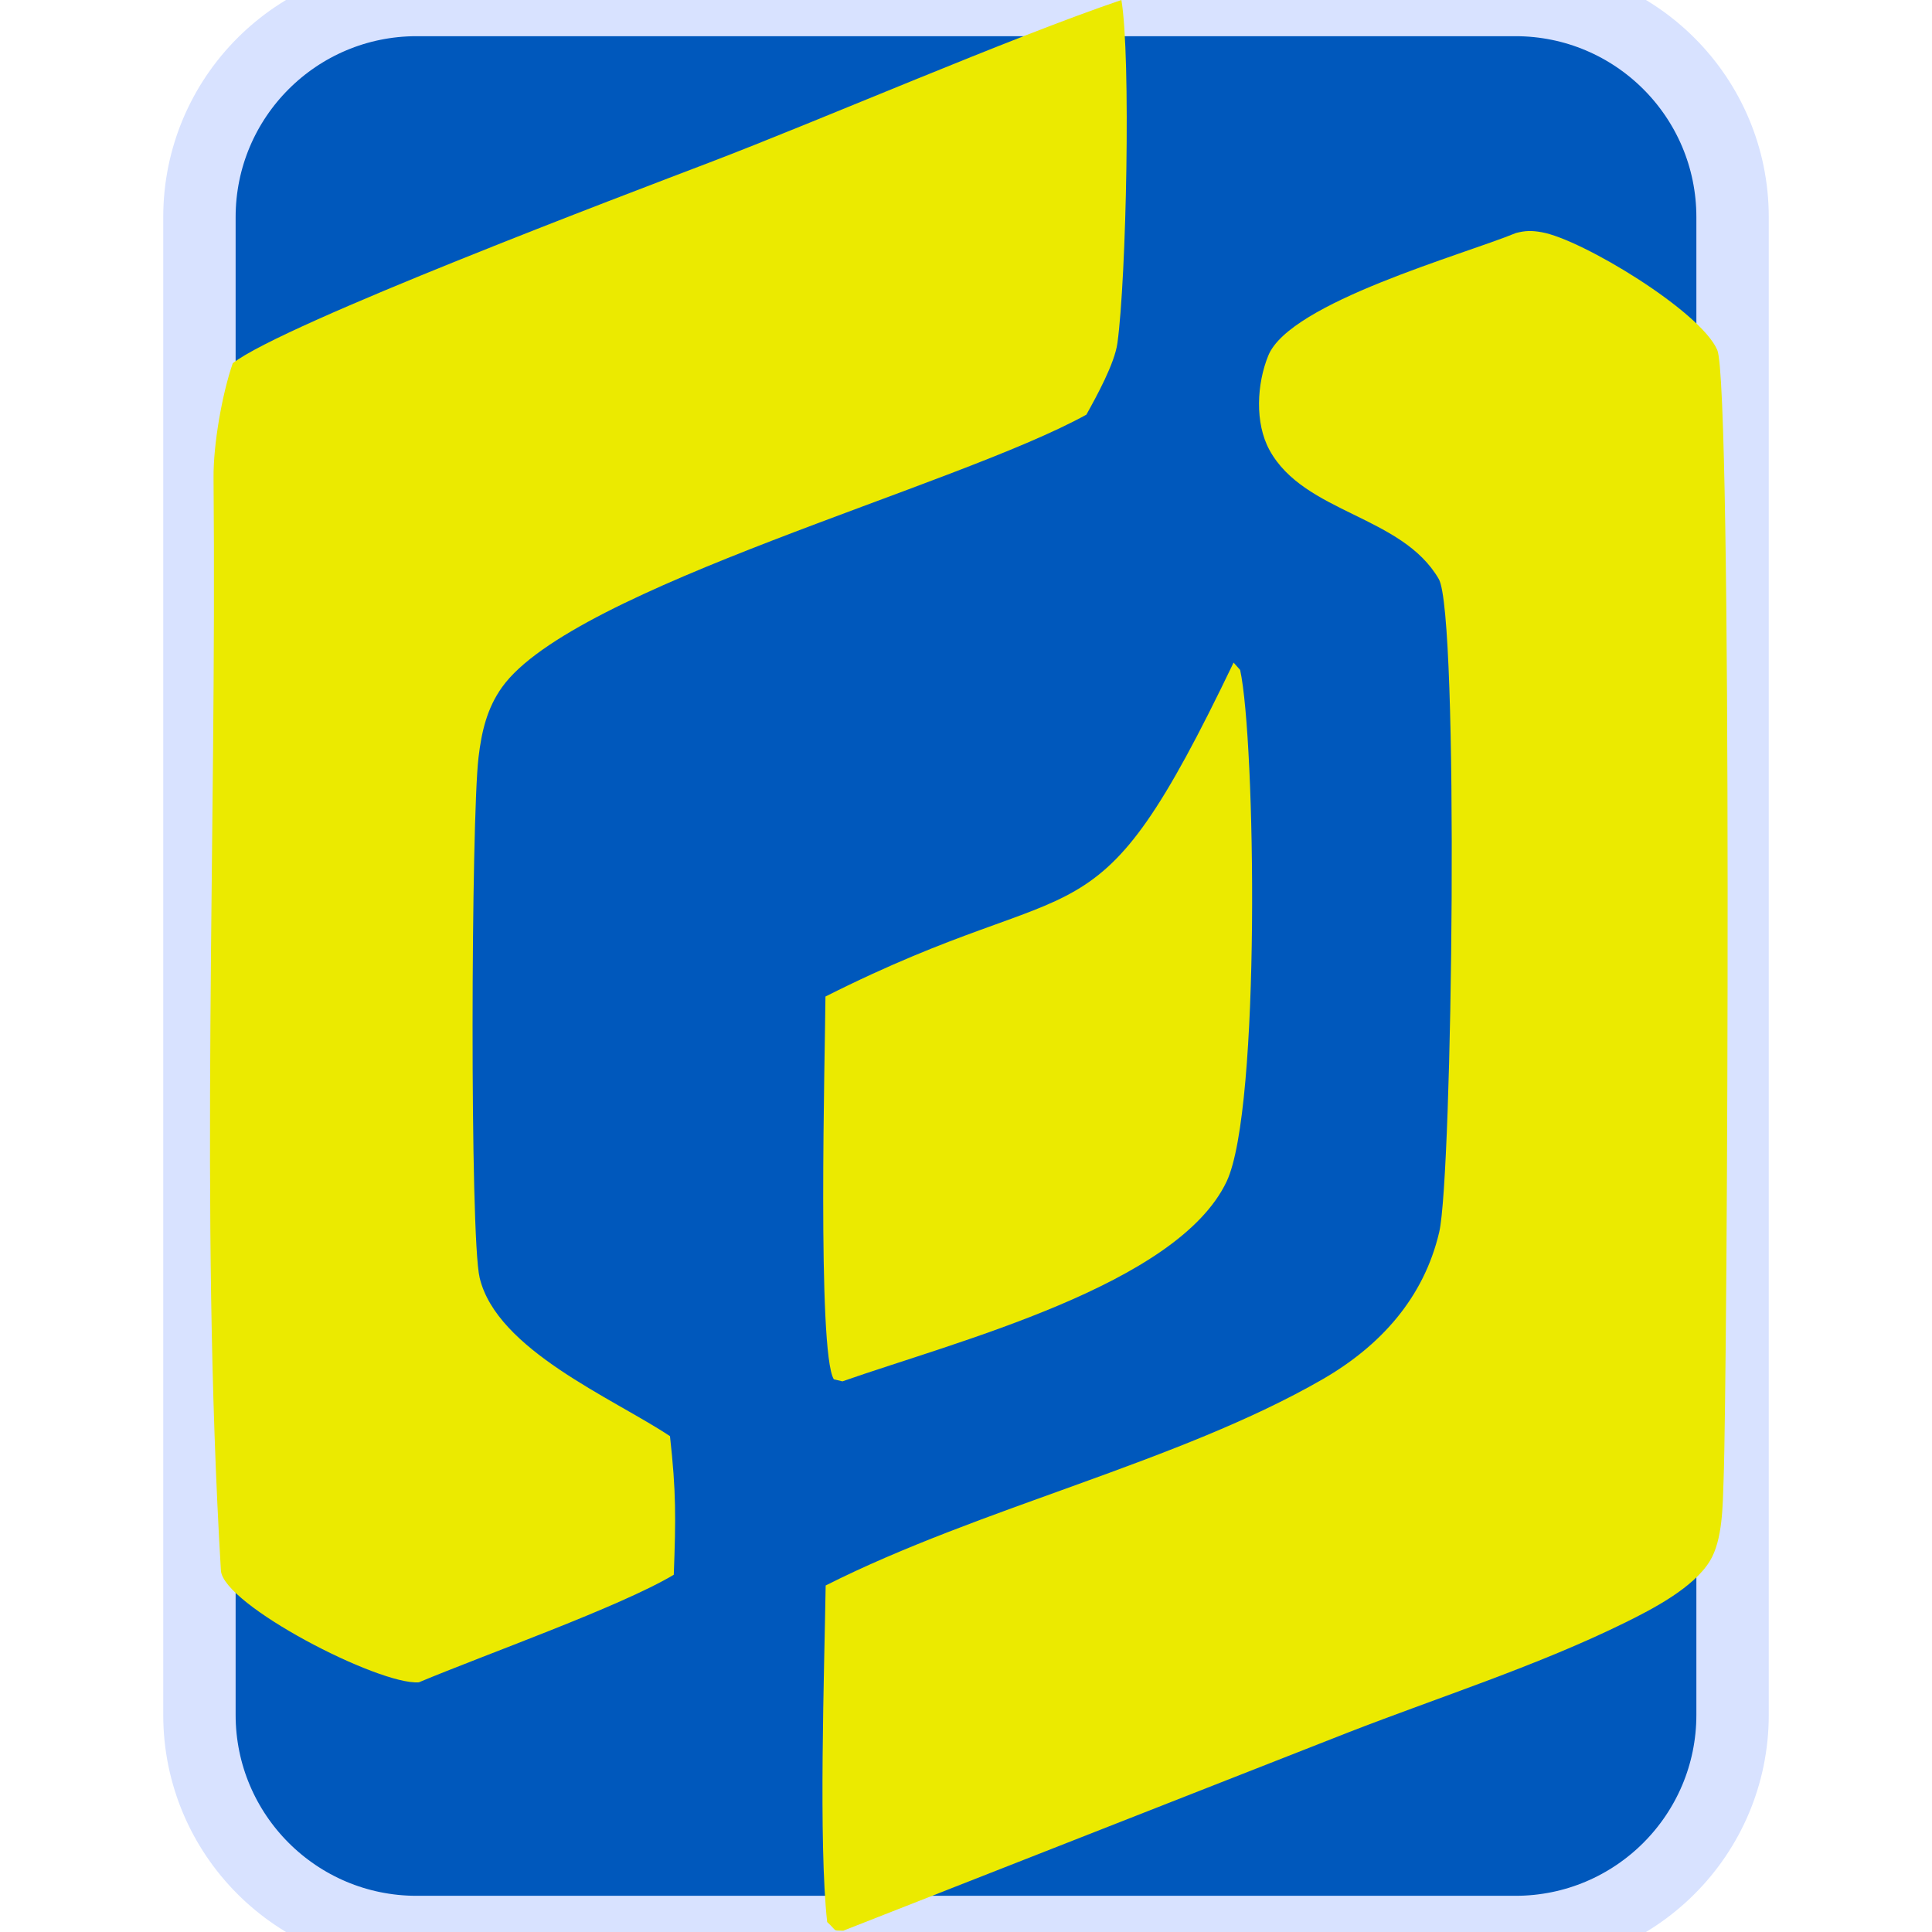
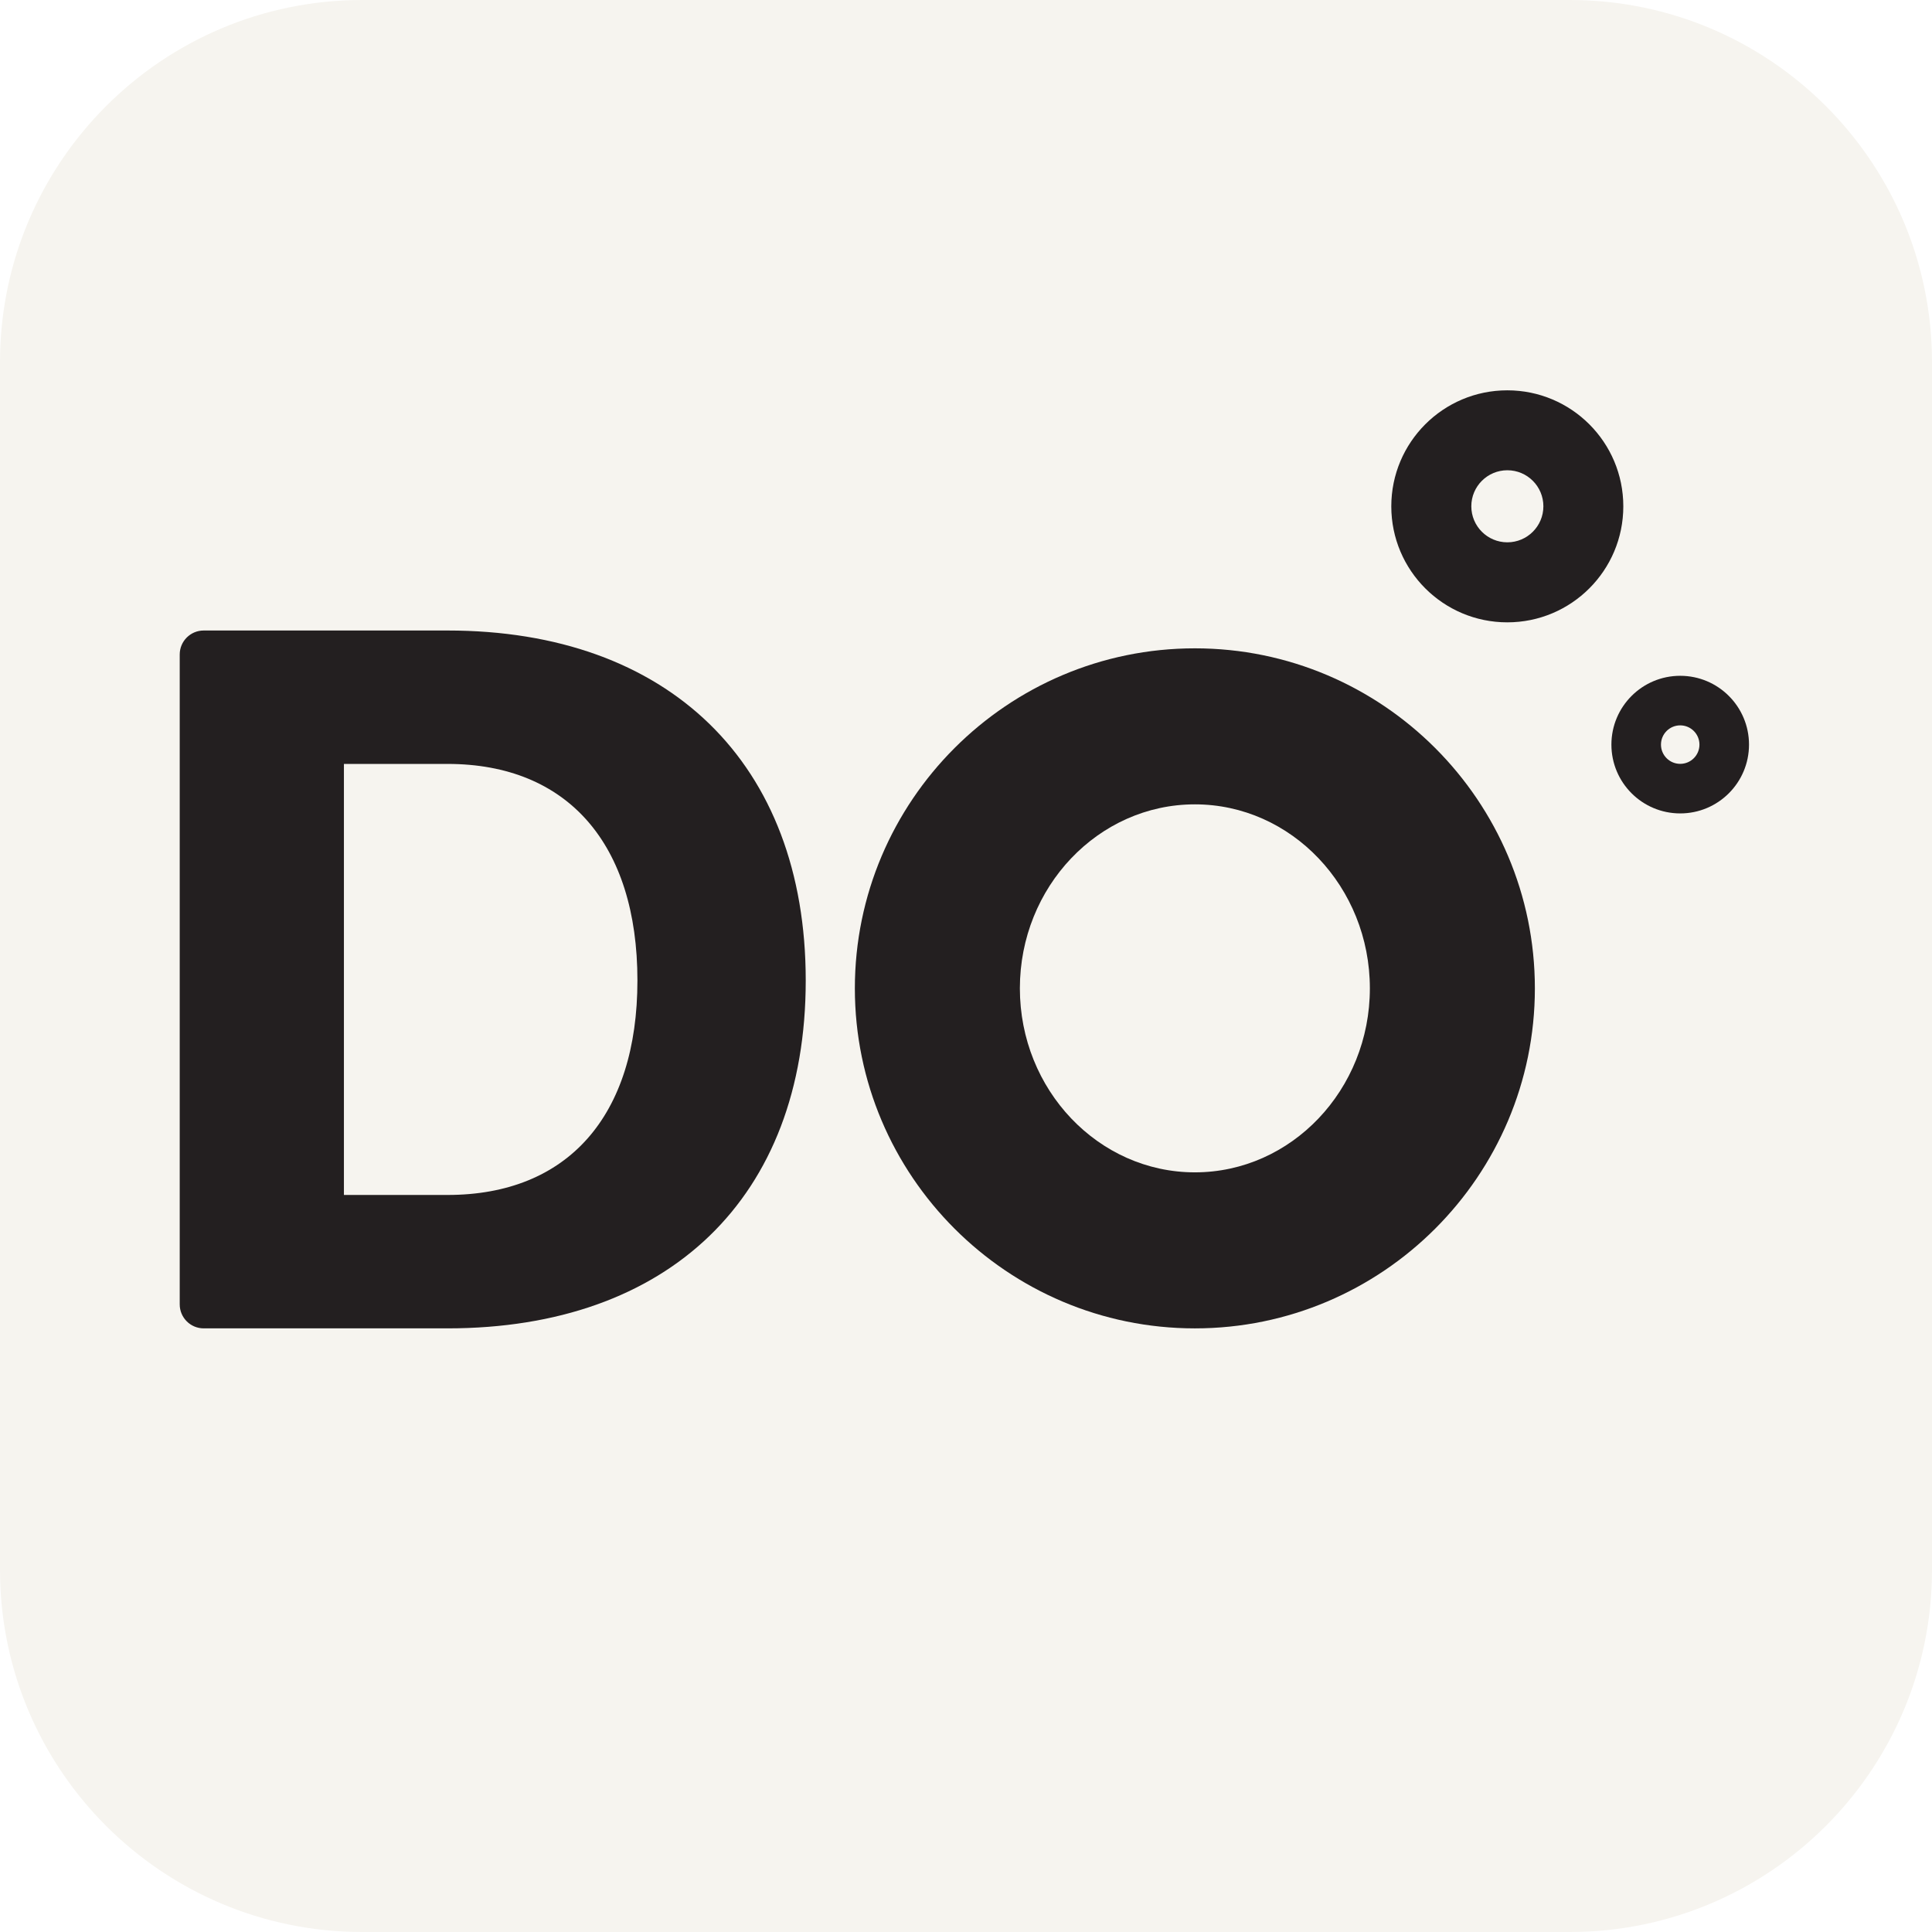
- <svg xmlns="http://www.w3.org/2000/svg" width="64" height="64" viewBox="410.482 895.573 211.796 266.897">
-   <rect x="410.482" y="895.573" width="211.796" height="266.897" rx="30" fill="#0058bc" stroke="#d8e2ff" stroke-width="10" />
-   <path d="M537.846 895.573C539.179 903.387 538.532 934.044 537.297 942.975C536.907 945.798 534.441 950.279 533.011 952.855C515.062 962.789 462.144 976.748 452.295 990.495C450.197 993.424 449.456 996.67 449.038 1000.19C448.015 1008.82 447.818 1066.29 449.19 1072.08C451.553 1082.05 467.493 1088.67 475.486 1093.97C476.346 1101.66 476.299 1105.33 476.011 1113.12C468.6 1117.54 449.923 1124.15 440.792 1127.98C435.271 1128.39 413.729 1117.26 413.447 1112.52C410.482 1062.6 412.889 1011.73 412.431 961.607C412.389 957.021 413.596 950.058 415.086 945.751C421.954 940.358 469.889 922.245 480.976 918.01C496.521 912.073 522.325 900.848 537.846 895.573Z" fill="#ebea00" />
-   <path d="M592.358 927.76C593.667 927.422 594.541 927.414 595.899 927.651C601.461 928.625 617.897 938.59 620.169 943.936C622.278 948.898 621.578 1085.28 621.037 1100.04C620.913 1103.43 620.938 1108.3 619.131 1111.24C616.874 1114.92 611.261 1117.84 607.487 1119.7C595.365 1125.68 581.815 1129.99 569.185 1134.9L499.427 1162.29C497.884 1162.23 498.691 1162.47 497.201 1161.09C495.993 1150.22 496.808 1126.33 496.994 1114.6C518.362 1103.81 545.784 1097.56 565.644 1086.11C573.596 1081.52 579.617 1074.91 581.753 1065.78C583.584 1057.96 584.52 980.453 581.695 975.568C576.598 966.755 563.121 966.512 558.315 957.763C556.252 954.006 556.552 948.573 558.143 944.688C561.148 937.347 585.041 930.78 592.358 927.76Z" fill="#ebea00" />
-   <path d="M553.346 987.108L554.251 988.123C556.359 997.665 557.138 1048.79 552.381 1058.8C545.584 1073.11 515.062 1080.87 499.31 1086.4L498.125 1086.12C495.792 1082.43 496.919 1040.78 496.965 1033.24C533.471 1014.83 533.7 1028.05 553.346 987.108Z" fill="#ebea00" />
+ <svg xmlns="http://www.w3.org/2000/svg" viewBox="0 0 64 64" width="64" height="64">
+   <rect width="64" height="64" rx="12" fill="#f6f4ef" />
+   <g transform="translate(0 12.93) scale(0.2167) translate(-399.3 0)" fill="#231f20">
+     <path d="m 0,0 H -11.883 V 49.418 H 0 c 13.766,0 21.768,-9.178 21.768,-24.826 C 21.768,9.059 13.766,0 0,0 m 0,64.714 h -27.958 c -1.519,0 -2.75,-1.231 -2.75,-2.75 v -74.509 c 0,-1.519 1.231,-2.75 2.75,-2.75 H 0 c 25.297,0 41.064,14.943 41.064,39.887 0,24.944 -15.767,40.122 -41.064,40.122" transform="matrix(1.333333,0,0,-1.333333,467.7179,123.0017)" />
+     <path d="m 0,0 c -11.063,0 -20.064,9.463 -20.064,21.095 0,11.632 9.001,21.096 20.064,21.096 11.064,0 20.063,-9.464 20.063,-21.096 C 20.063,9.463 11.064,0 0,0 m 0,60.079 c -21.495,0 -38.983,-17.489 -38.983,-38.984 0,-21.495 17.488,-38.983 38.983,-38.983 21.495,0 38.981,17.488 38.981,38.983 C 38.981,42.59 21.495,60.079 0,60.079" transform="matrix(1.333333,0,0,-1.333333,581.9571,119.546)" />
+     <path d="m 0,0 c -2.282,0 -4.131,1.85 -4.131,4.131 0,2.281 1.849,4.131 4.131,4.131 2.281,0 4.131,-1.85 4.131,-4.131 C 4.131,1.85 2.281,0 0,0 m -0.005,17.426 c -7.346,0 -13.301,-5.955 -13.301,-13.301 0,-7.345 5.955,-13.3 13.301,-13.3 7.345,0 13.3,5.955 13.3,13.3 0,7.346 -5.955,13.301 -13.3,13.301" transform="matrix(1.333333,0,0,-1.333333,629.7241,23.2348)" />
+     <path d="m 0,0 c -1.219,0 -2.206,0.988 -2.206,2.206 0,1.219 0.987,2.207 2.206,2.207 1.219,0 2.206,-0.988 2.206,-2.207 C 2.206,0.988 1.219,0 0,0 m 0,10.095 c -4.357,0 -7.888,-3.532 -7.888,-7.889 0,-4.356 3.531,-7.888 7.888,-7.888 4.357,0 7.888,3.532 7.888,7.888 0,4.357 -3.531,7.889 -7.888,7.889" transform="matrix(1.333333,0,0,-1.333333,656.1488,57.10027)" />
+   </g>
</svg>
